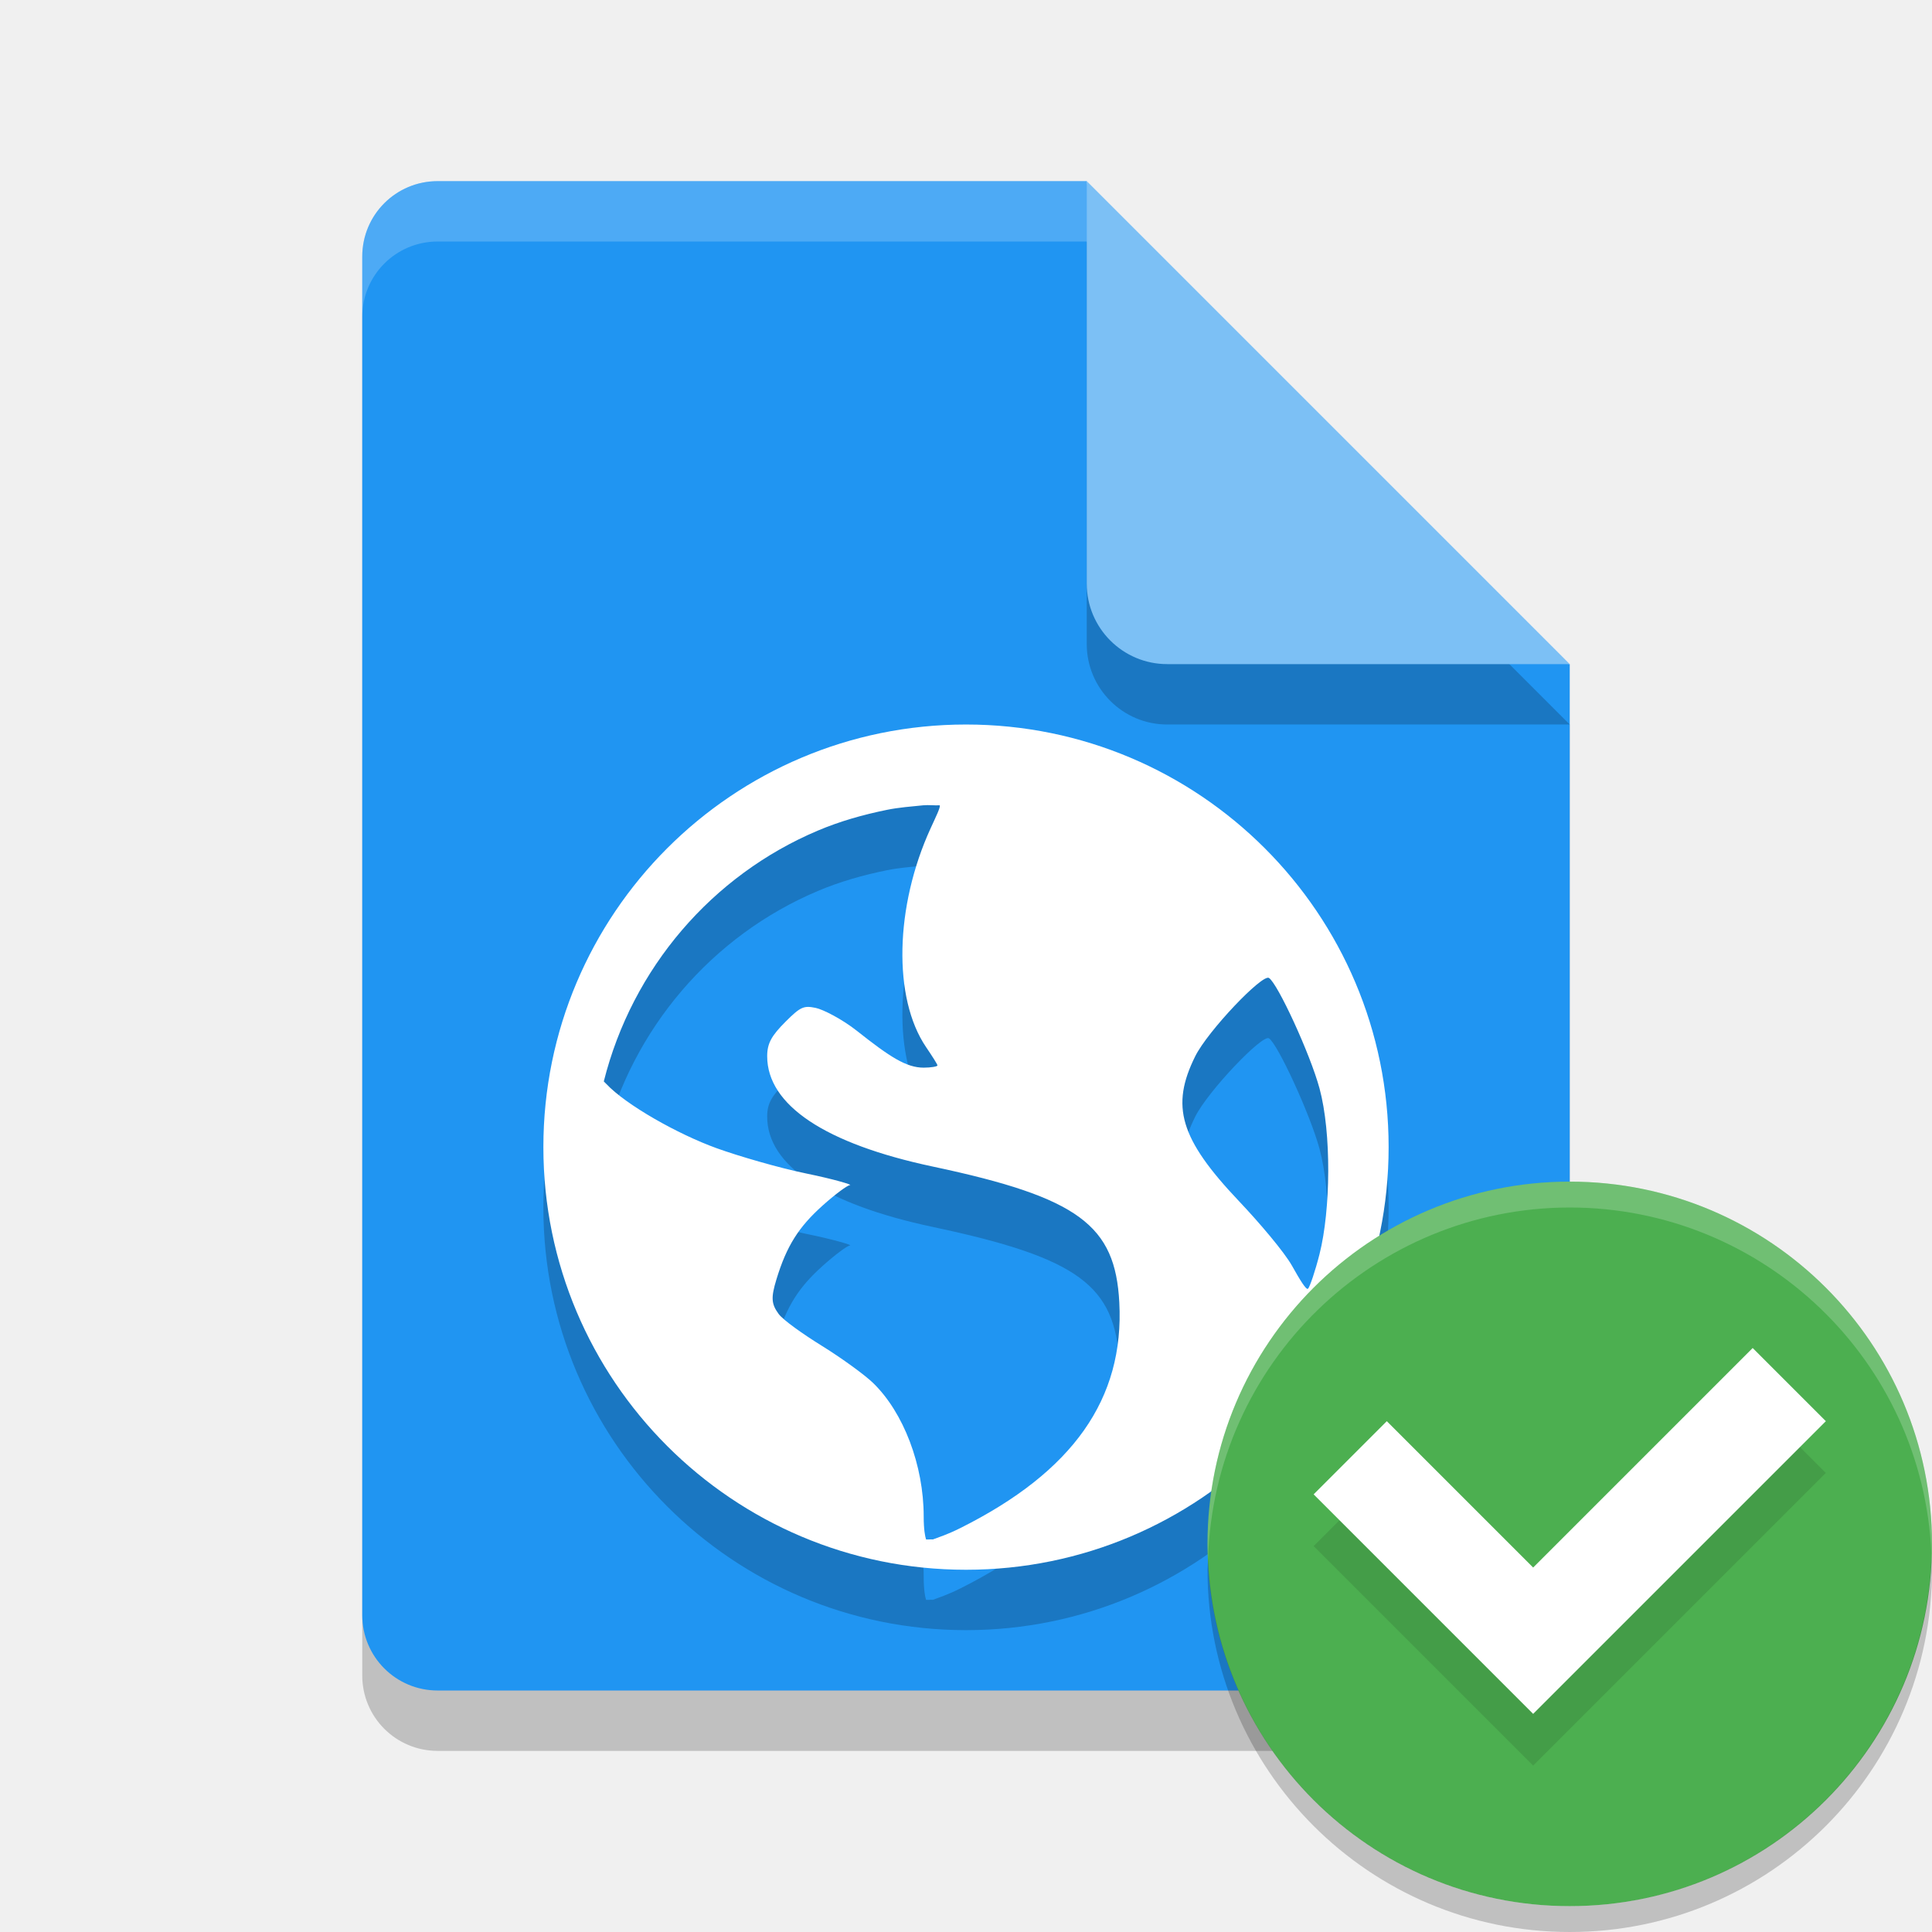
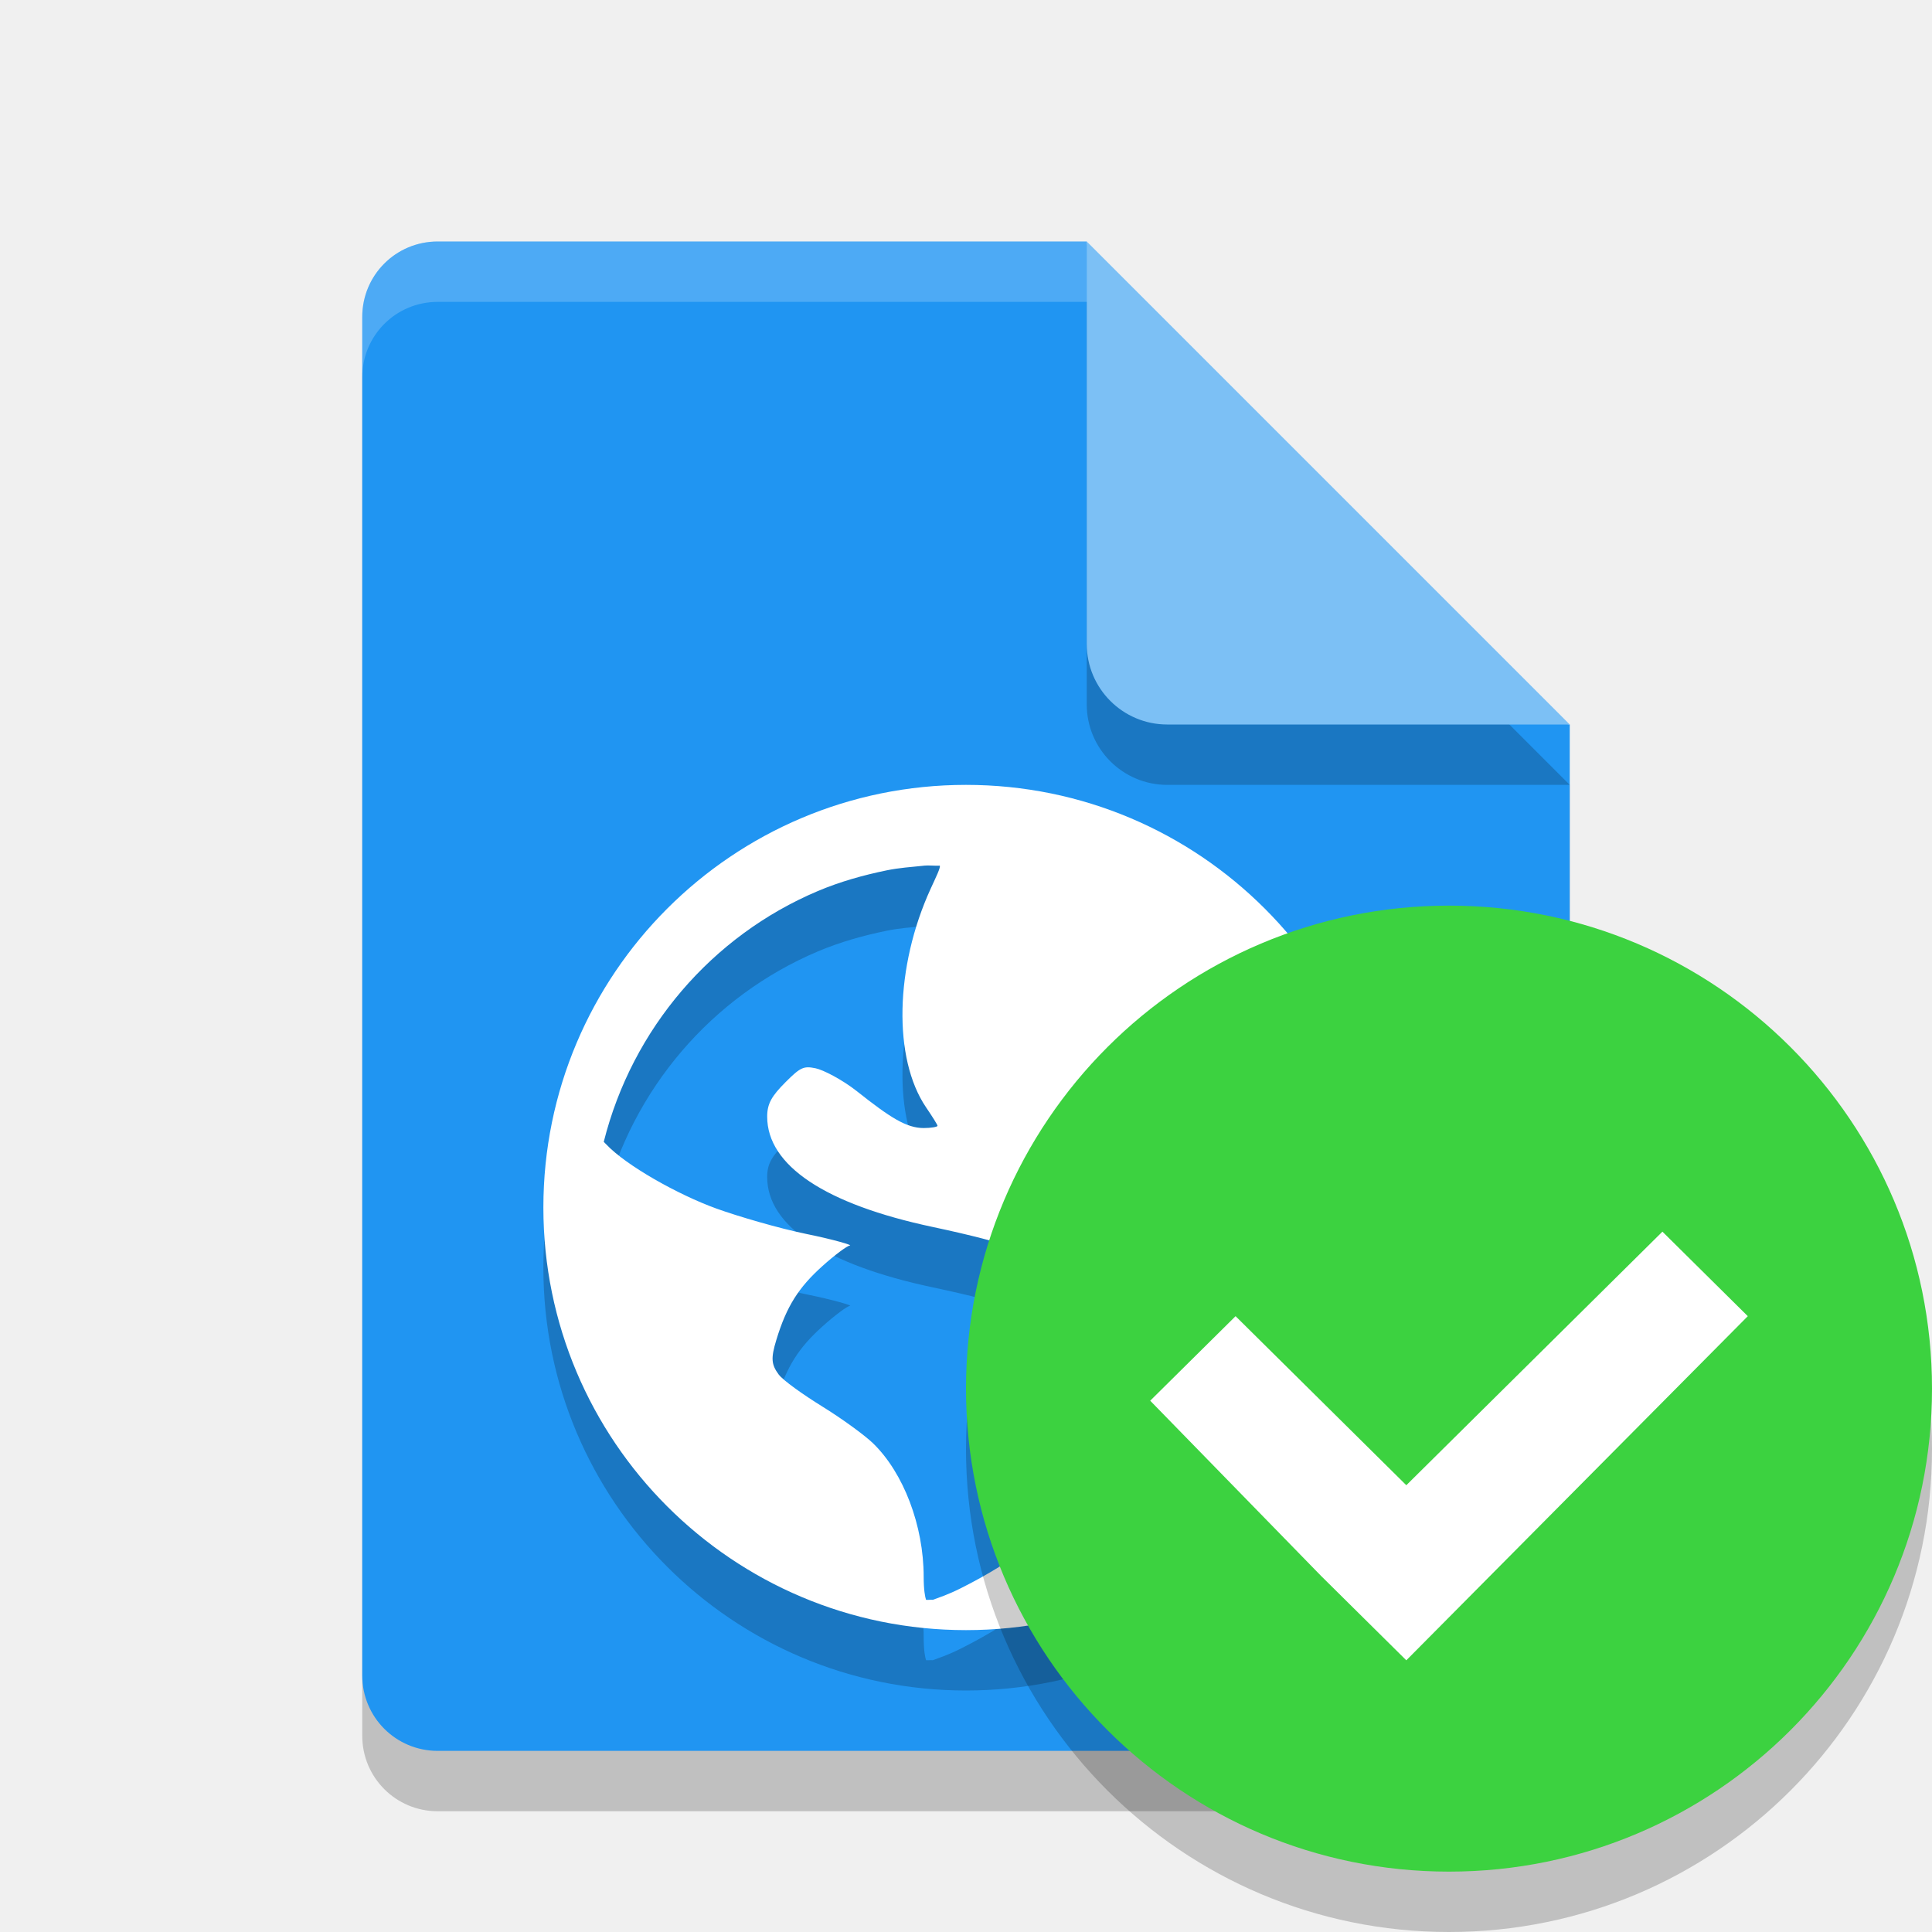
- <svg xmlns="http://www.w3.org/2000/svg" width="128" height="128" viewBox="0 0 128 128" id="svg2" version="1.1">
-   <defs id="defs4">
-     <linearGradient id="linearGradient4561" x1="24" x2="44" y1="24" y2="24" gradientTransform="matrix(2.6,0,0,2.66668,1.6,922.3621)" gradientUnits="userSpaceOnUse">
-       <stop offset="0" id="stop2" />
-       <stop offset="1" stop-opacity="0" id="stop4" />
-     </linearGradient>
-   </defs>
-   <g id="layer1" transform="translate(0,-924.3622)">
-     <path style="opacity:0.2;stroke-width:4" d="m 29,940.363 c -2.77,0 -5,2.23 -5,5 v 90 c 0,2.768 2.23,5 5,5 h 70 c 2.768,0 5,-2.232 5,-5 v -63 l -27.5,-4.5 -4.5,-27.5 z" id="path2" />
-     <path d="m 29,936.363 c -2.77,0 -5,2.23 -5,5 v 90 c 0,2.768 2.23,5 5,5 h 70 c 2.768,0 5,-2.232 5,-5 v -63 l -27.5,-4.5 -4.5,-27.5 z" id="path4" style="fill:#2095f2;stroke-width:4" />
-     <path style="opacity:0.2;stroke-width:4" d="m 72,940.363 v 26.667 c 0,2.944 2.388,5.332 5.332,5.332 H 104 l -32,-32 z" id="path6" />
-     <path d="m 72,936.363 v 26.667 c 0,2.944 2.388,5.332 5.332,5.332 H 104 l -32,-32 z" id="path8" style="fill:#7cc0f5;stroke-width:4" />
-     <path style="opacity:0.2;fill:#ffffff;stroke-width:4" d="m 29,936.363 c -2.77,0 -5,2.23 -5,5 v 4 c 0,-2.77 2.23,-5 5,-5 h 43 v -4 z" id="path10" />
-     <path style="opacity:0.2;stroke-width:4" d="m 64,976.363 c -15.464,0 -28,12.536 -28,28 0,15.464 12.536,28 28,28 15.464,0 28,-12.536 28,-28 0,-15.464 -12.536,-28 -28,-28 z m -2.805,5.352 c 0.326,-0.034 0.741,0.02 1.07,0 0.039,0.156 -0.237,0.71 -0.609,1.523 -2.371,5.179 -2.505,11.25 -0.305,14.492 0.398,0.588 0.758,1.146 0.758,1.219 0,0.073 -0.429,0.148 -0.914,0.148 -1.14,0 -2.218,-0.692 -4.422,-2.438 -0.979,-0.775 -2.249,-1.425 -2.742,-1.523 -0.774,-0.155 -0.983,-0.088 -1.984,0.914 -0.932,0.932 -1.219,1.436 -1.219,2.289 0,3.235 3.838,5.799 10.977,7.312 9.694,2.055 12.084,3.902 12.352,9 0.336,6.392 -3.069,11.214 -10.523,14.945 -0.89,0.446 -1.455,0.614 -1.828,0.758 -0.165,-0.015 -0.288,0.015 -0.453,0 -0.063,-0.198 -0.156,-0.655 -0.156,-1.523 0,-3.395 -1.335,-6.889 -3.352,-8.844 -0.541,-0.525 -2.062,-1.634 -3.359,-2.438 -1.298,-0.803 -2.607,-1.735 -2.898,-2.133 -0.484,-0.661 -0.52,-1.068 -0.148,-2.289 0.677,-2.229 1.48,-3.474 3.047,-4.883 0.821,-0.739 1.646,-1.352 1.828,-1.367 0.182,-0.015 -1.043,-0.388 -2.891,-0.766 -1.847,-0.379 -4.556,-1.174 -5.953,-1.68 -2.555,-0.924 -5.997,-2.861 -7.312,-4.266 -0.056,-0.06 -0.108,-0.103 -0.156,-0.156 1.884,-7.505 7.17,-13.653 14.18,-16.617 1.467,-0.62 2.982,-1.049 4.578,-1.375 0.795,-0.162 1.617,-0.221 2.438,-0.305 z m 22.875,11.438 c 0.573,0.354 2.734,5.037 3.352,7.32 0.798,2.948 0.74,8.048 0,10.977 -0.282,1.115 -0.638,2.159 -0.758,2.289 -0.12,0.13 -0.558,-0.616 -1.07,-1.524 -0.512,-0.907 -2.148,-2.839 -3.508,-4.273 -3.924,-4.141 -4.542,-6.297 -2.898,-9.602 0.829,-1.666 4.439,-5.461 4.883,-5.188 z" id="path12" />
-     <path style="fill:#ffffff;stroke-width:4" d="m 64,972.363 c -15.464,0 -28,12.536 -28,28 0,15.464 12.536,28 28,28 15.464,0 28,-12.536 28,-28 0,-15.464 -12.536,-28 -28,-28 z m -2.805,5.352 c 0.326,-0.034 0.741,0.02 1.07,0 0.039,0.156 -0.237,0.71 -0.609,1.523 -2.371,5.179 -2.505,11.25 -0.305,14.492 0.398,0.588 0.758,1.146 0.758,1.219 0,0.073 -0.429,0.148 -0.914,0.148 -1.14,0 -2.218,-0.692 -4.422,-2.438 -0.979,-0.775 -2.249,-1.425 -2.742,-1.523 -0.774,-0.155 -0.983,-0.088 -1.984,0.914 -0.932,0.932 -1.219,1.436 -1.219,2.289 0,3.235 3.838,5.799 10.977,7.312 9.694,2.055 12.084,3.902 12.352,9 0.336,6.392 -3.069,11.214 -10.523,14.945 -0.89,0.446 -1.455,0.614 -1.828,0.758 -0.165,-0.015 -0.288,0.015 -0.453,0 -0.063,-0.198 -0.156,-0.655 -0.156,-1.523 0,-3.395 -1.335,-6.889 -3.352,-8.844 -0.541,-0.525 -2.062,-1.634 -3.359,-2.438 -1.298,-0.803 -2.607,-1.735 -2.898,-2.133 -0.484,-0.661 -0.52,-1.068 -0.148,-2.289 0.677,-2.229 1.48,-3.474 3.047,-4.883 0.821,-0.739 1.646,-1.352 1.828,-1.367 0.182,-0.015 -1.043,-0.388 -2.891,-0.766 -1.847,-0.379 -4.556,-1.174 -5.953,-1.68 -2.555,-0.924 -5.997,-2.861 -7.312,-4.266 -0.056,-0.059 -0.108,-0.104 -0.156,-0.156 1.884,-7.505 7.17,-13.653 14.18,-16.617 1.467,-0.62 2.982,-1.049 4.578,-1.375 0.795,-0.162 1.617,-0.221 2.438,-0.305 z m 22.875,11.438 c 0.573,0.354 2.734,5.037 3.352,7.32 0.798,2.948 0.74,8.048 0,10.977 -0.282,1.115 -0.638,2.159 -0.758,2.289 -0.12,0.13 -0.558,-0.616 -1.07,-1.524 -0.512,-0.907 -2.148,-2.839 -3.508,-4.273 -3.924,-4.14 -4.542,-6.297 -2.898,-9.602 0.829,-1.666 4.439,-5.461 4.883,-5.187 z" id="path14" />
-     <g id="g52" transform="matrix(0.4285714,0,0,0.4285714,135.0999,630.705)">
-       <path id="circle2" d="m -72.566,867.867 a 56,56 0 0 0 -56,56 56,56 0 0 0 56,56 56,56 0 0 0 56,-56 56,56 0 0 0 -56,-56 z" style="fill:#4caf50;fill-opacity:1;stroke-width:4" />
-       <path style="opacity:0.2;fill:#ffffff;stroke-width:4" id="path8-3" d="m -72.566,867.867 a 56,56 0 0 0 -56,56 56,56 0 0 0 0.086,2.344 56,56 0 0 1 55.912,-54.344 56,56 0 0 1 55.916,53.656 56,56 0 0 0 0.084,-1.656 56,56 0 0 0 -56,-56 z" />
-       <path style="opacity:0.2;stroke-width:4" id="path10-6" d="m -16.65,925.523 a 56,56 0 0 1 -55.916,54.344 56,56 0 0 1 -55.912,-53.656 56,56 0 0 0 -0.088,1.656 56,56 0 0 0 56,56 56,56 0 0 0 56,-56 56,56 0 0 0 -0.084,-2.344 z" />
-       <g id="g2297" transform="matrix(8,0,0,8,-136.1603,-7421.052)">
-         <path id="path16" d="m 11.484,1040.33 -4.242,4.242 -2.828,-2.828 -1.414,1.414 2.828,2.828 1.414,1.414 5.656,-5.656 z" style="opacity:0.2;fill-opacity:0.5" />
-         <path d="m 11.484,1039.33 -4.242,4.242 -2.828,-2.828 -1.414,1.414 2.828,2.828 1.414,1.414 5.656,-5.656 z" id="path4-3" style="fill:#ffffff" />
-       </g>
-     </g>
-   </g>
+ <svg xmlns="http://www.w3.org/2000/svg" width="32" height="32" version="1">
+   <path style="opacity:0.2" d="M 7.25,5 C 6.558,5 6,5.558 6,6.25 v 22.5 C 6,29.442 6.558,30 7.25,30 h 17.5 C 25.442,30 26,29.442 26,28.75 V 13 L 19.125,11.875 18,5 Z" />
+   <path fill="#2095f2" d="m7.25 4c-0.693 0-1.25 0.557-1.25 1.25v22.5c0 0.692 0.557 1.25 1.25 1.25h17.5c0.692 0 1.25-0.558 1.25-1.25v-15.75l-6.875-1.125-1.125-6.875z" />
+   <path style="opacity:0.2" d="m 18,5 v 6.667 c 0,0.736 0.597,1.333 1.333,1.333 H 26 l -8,-8 z" />
+   <path fill="#7cc0f5" d="m18 4v6.667c0 0.736 0.597 1.333 1.333 1.333h6.667l-8-8z" />
+   <path fill="#fff" style="opacity:0.2" d="m7.25 4c-0.693 0-1.25 0.557-1.25 1.25v1c0-0.693 0.557-1.25 1.25-1.25h10.75v-1z" />
+   <path style="opacity:0.2" d="m 16,14 c -3.866,0 -7,3.134 -7,7 0,3.866 3.134,7 7,7 3.866,0 7,-3.134 7,-7 0,-3.866 -3.134,-7 -7,-7 z m -0.701,1.338 c 0.082,-0.009 0.185,0.005 0.268,0 0.01,0.039 -0.059,0.178 -0.152,0.381 -0.593,1.295 -0.626,2.813 -0.076,3.623 0.1,0.147 0.189,0.287 0.189,0.305 0,0.018 -0.107,0.037 -0.229,0.037 -0.285,0 -0.555,-0.173 -1.105,-0.609 -0.245,-0.194 -0.562,-0.356 -0.686,-0.381 -0.194,-0.039 -0.246,-0.022 -0.496,0.229 -0.233,0.233 -0.305,0.359 -0.305,0.572 0,0.809 0.96,1.45 2.744,1.828 2.424,0.514 3.021,0.976 3.088,2.25 0.084,1.598 -0.767,2.803 -2.631,3.736 -0.222,0.111 -0.364,0.153 -0.457,0.189 -0.041,-0.004 -0.072,0.004 -0.113,0 -0.016,-0.049 -0.039,-0.164 -0.039,-0.381 0,-0.849 -0.334,-1.722 -0.838,-2.211 -0.135,-0.131 -0.515,-0.409 -0.84,-0.609 -0.324,-0.201 -0.652,-0.434 -0.725,-0.533 -0.121,-0.165 -0.13,-0.267 -0.037,-0.572 0.169,-0.557 0.37,-0.869 0.762,-1.221 0.205,-0.185 0.412,-0.338 0.457,-0.342 0.045,-0.004 -0.261,-0.097 -0.723,-0.191 -0.462,-0.095 -1.139,-0.294 -1.488,-0.42 -0.639,-0.231 -1.499,-0.715 -1.828,-1.066 -0.014,-0.015 -0.027,-0.026 -0.039,-0.039 0.471,-1.876 1.793,-3.413 3.545,-4.154 0.367,-0.155 0.746,-0.262 1.145,-0.344 0.199,-0.041 0.404,-0.055 0.609,-0.076 z m 5.719,2.859 c 0.143,0.089 0.683,1.259 0.838,1.83 0.199,0.737 0.185,2.012 0,2.744 -0.07,0.279 -0.159,0.54 -0.189,0.572 -0.03,0.032 -0.14,-0.154 -0.268,-0.381 -0.128,-0.227 -0.537,-0.71 -0.877,-1.068 -0.981,-1.035 -1.136,-1.574 -0.725,-2.4 0.207,-0.417 1.11,-1.365 1.221,-1.297 z" />
+   <path style="fill:#ffffff" d="m 16,13 c -3.866,0 -7,3.134 -7,7 0,3.866 3.134,7 7,7 3.866,0 7,-3.134 7,-7 0,-3.866 -3.134,-7 -7,-7 z m -0.701,1.338 c 0.082,-0.009 0.185,0.005 0.268,0 0.01,0.039 -0.059,0.178 -0.152,0.381 -0.593,1.295 -0.626,2.813 -0.076,3.623 0.1,0.147 0.189,0.287 0.189,0.305 0,0.018 -0.107,0.037 -0.229,0.037 -0.285,0 -0.555,-0.173 -1.105,-0.609 -0.245,-0.194 -0.562,-0.356 -0.686,-0.381 -0.194,-0.039 -0.246,-0.022 -0.496,0.229 -0.233,0.233 -0.305,0.359 -0.305,0.572 0,0.809 0.96,1.45 2.744,1.828 2.424,0.514 3.021,0.976 3.088,2.25 0.084,1.598 -0.767,2.803 -2.631,3.736 -0.222,0.111 -0.364,0.153 -0.457,0.189 -0.041,-0.004 -0.072,0.004 -0.113,0 -0.016,-0.049 -0.039,-0.164 -0.039,-0.381 0,-0.849 -0.334,-1.722 -0.838,-2.211 -0.135,-0.131 -0.515,-0.409 -0.84,-0.609 -0.324,-0.201 -0.652,-0.434 -0.725,-0.533 -0.121,-0.165 -0.13,-0.267 -0.037,-0.572 0.169,-0.557 0.37,-0.869 0.762,-1.221 0.205,-0.185 0.412,-0.338 0.457,-0.342 0.045,-0.004 -0.261,-0.097 -0.723,-0.191 -0.462,-0.095 -1.139,-0.294 -1.488,-0.42 -0.639,-0.231 -1.499,-0.715 -1.828,-1.066 -0.014,-0.015 -0.027,-0.026 -0.039,-0.039 0.471,-1.876 1.793,-3.413 3.545,-4.154 0.367,-0.155 0.746,-0.262 1.145,-0.344 0.199,-0.041 0.404,-0.055 0.609,-0.076 z m 5.719,2.859 c 0.143,0.089 0.683,1.259 0.838,1.83 0.199,0.737 0.185,2.012 0,2.744 -0.07,0.279 -0.159,0.54 -0.189,0.572 -0.03,0.032 -0.14,-0.154 -0.268,-0.381 -0.128,-0.227 -0.537,-0.71 -0.877,-1.068 -0.981,-1.035 -1.136,-1.574 -0.725,-2.4 0.207,-0.417 1.11,-1.365 1.221,-1.297 z" />
+   <circle style="opacity:0.2" cx="24" cy="24" r="8" />
+   <circle style="fill:#3cd240" cx="24" cy="23" r="8" />
+   <path style="fill:#ffffff" d="M 27.535,20.4 23.293,24.6 20.465,21.8 19.051,23.2 21.879,26.1 23.293,27.5 28.949,21.8 Z" />
</svg>
